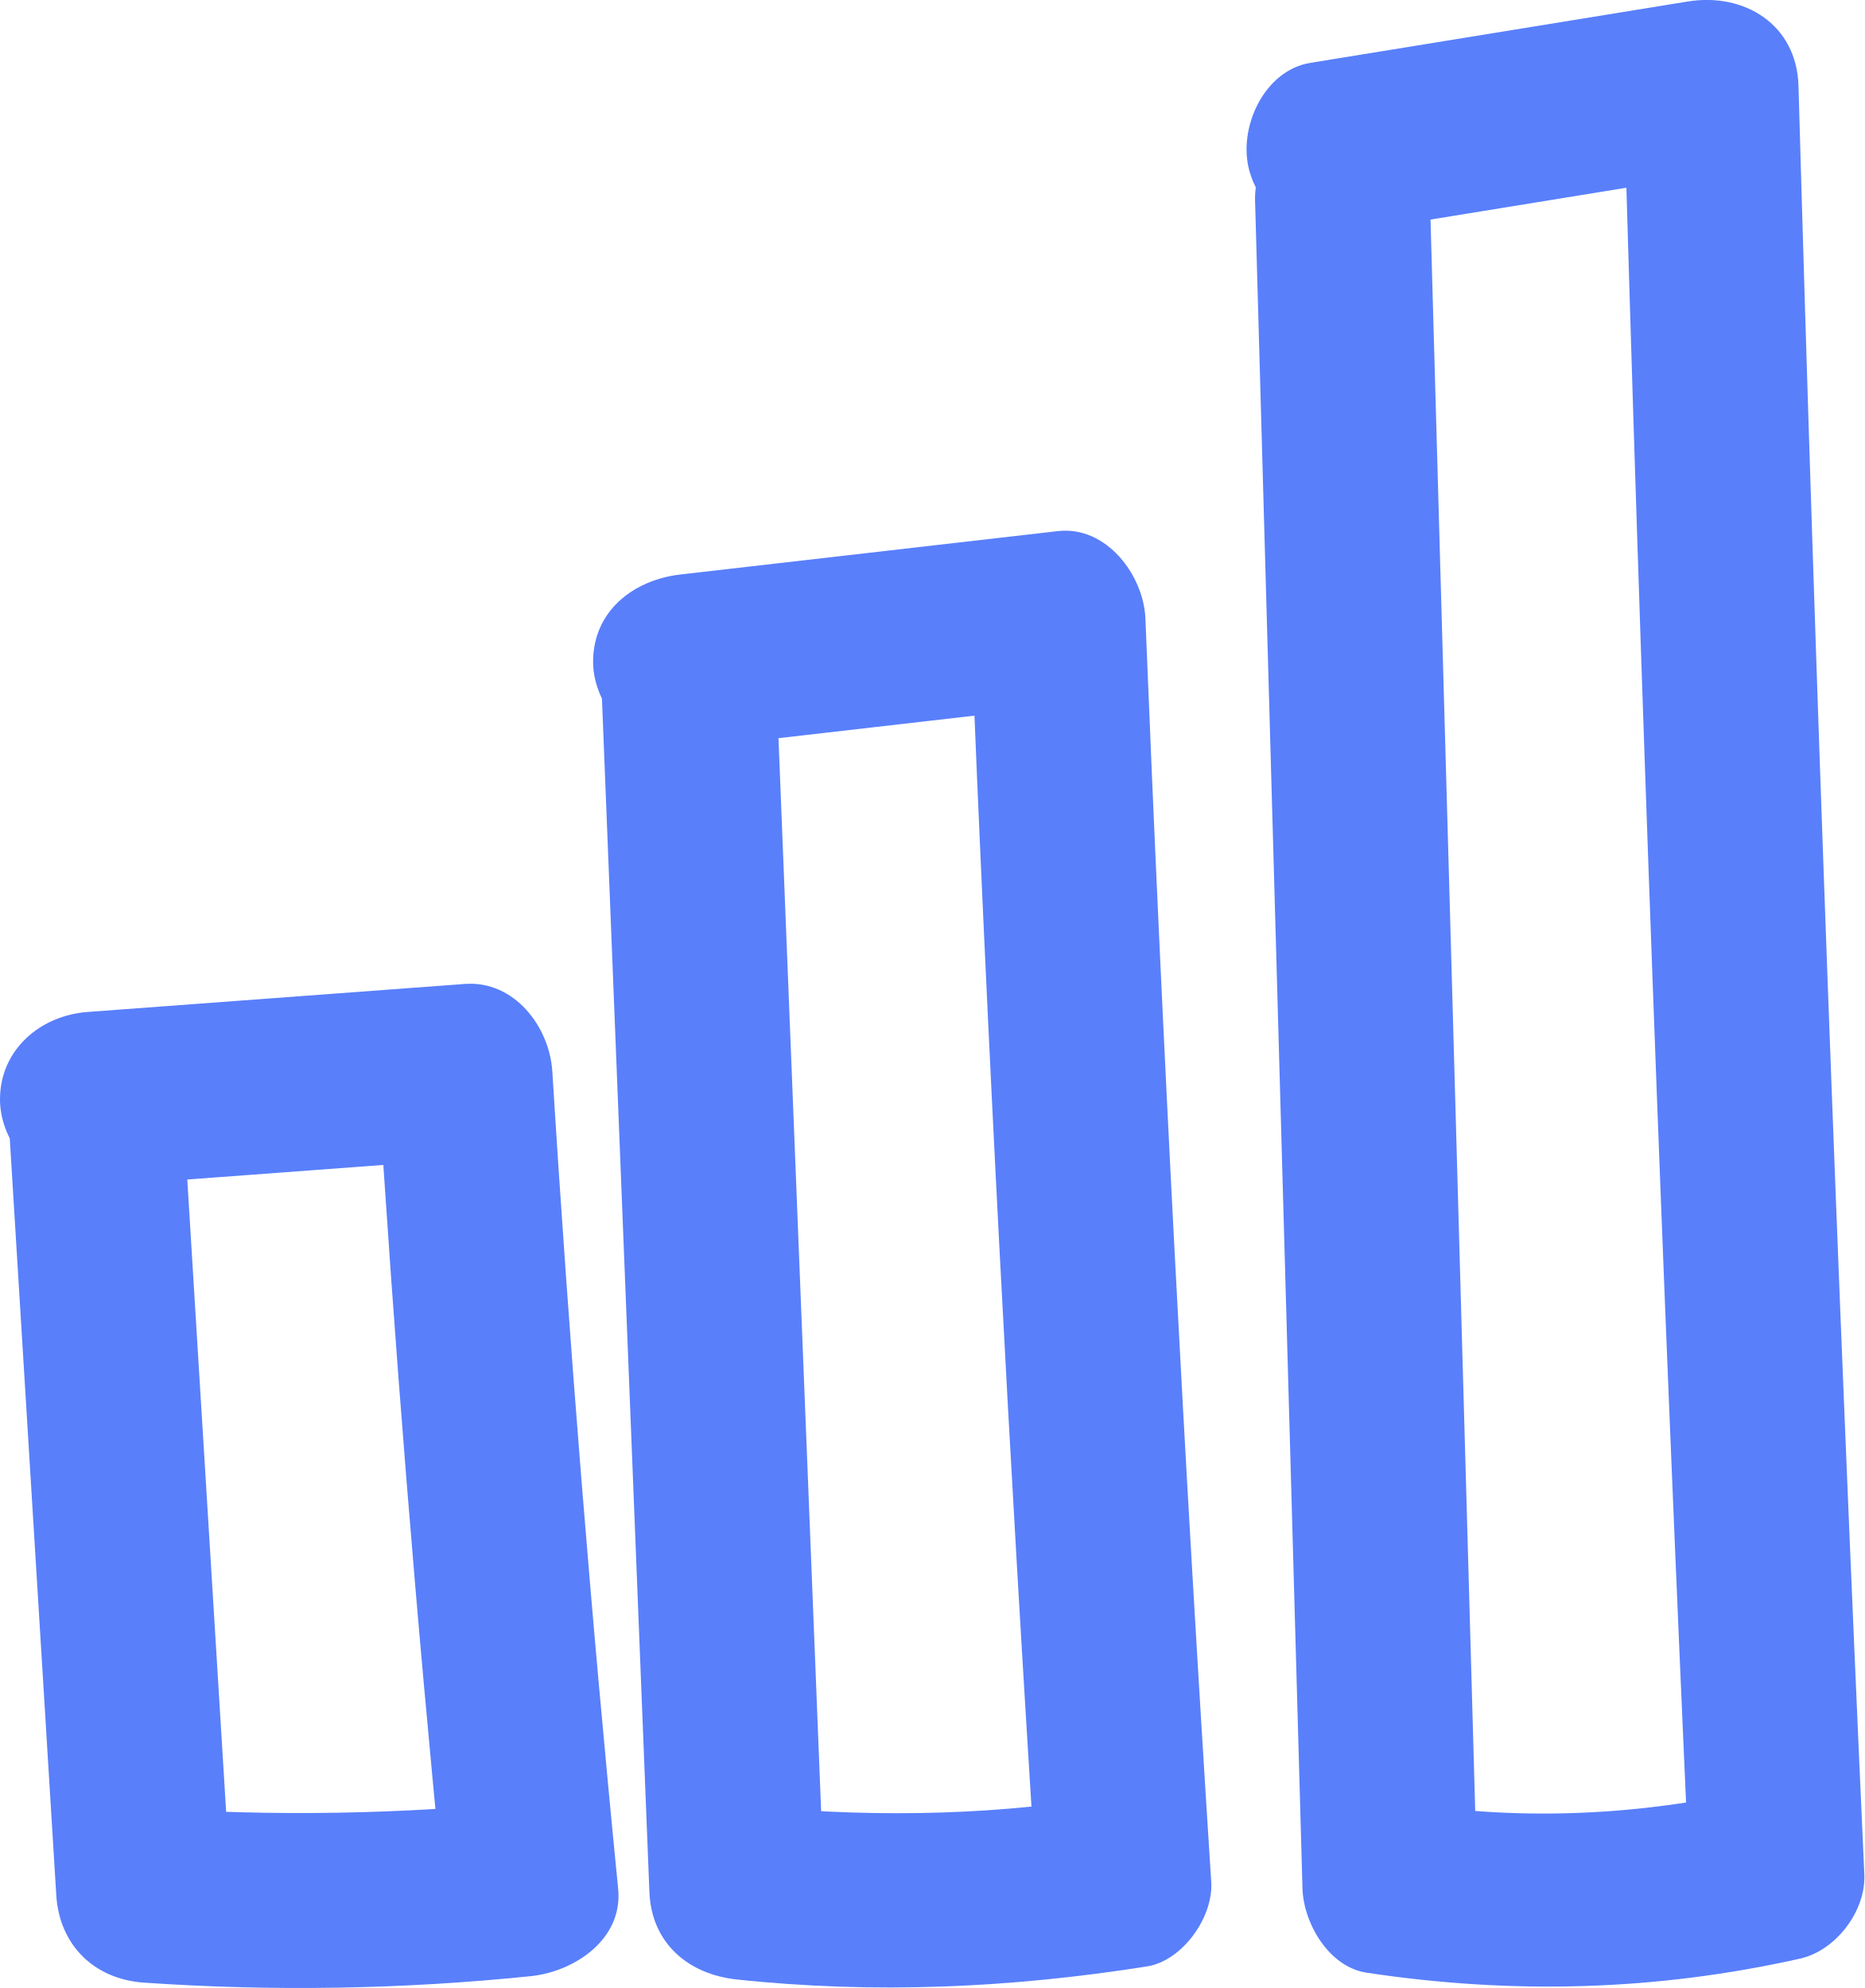
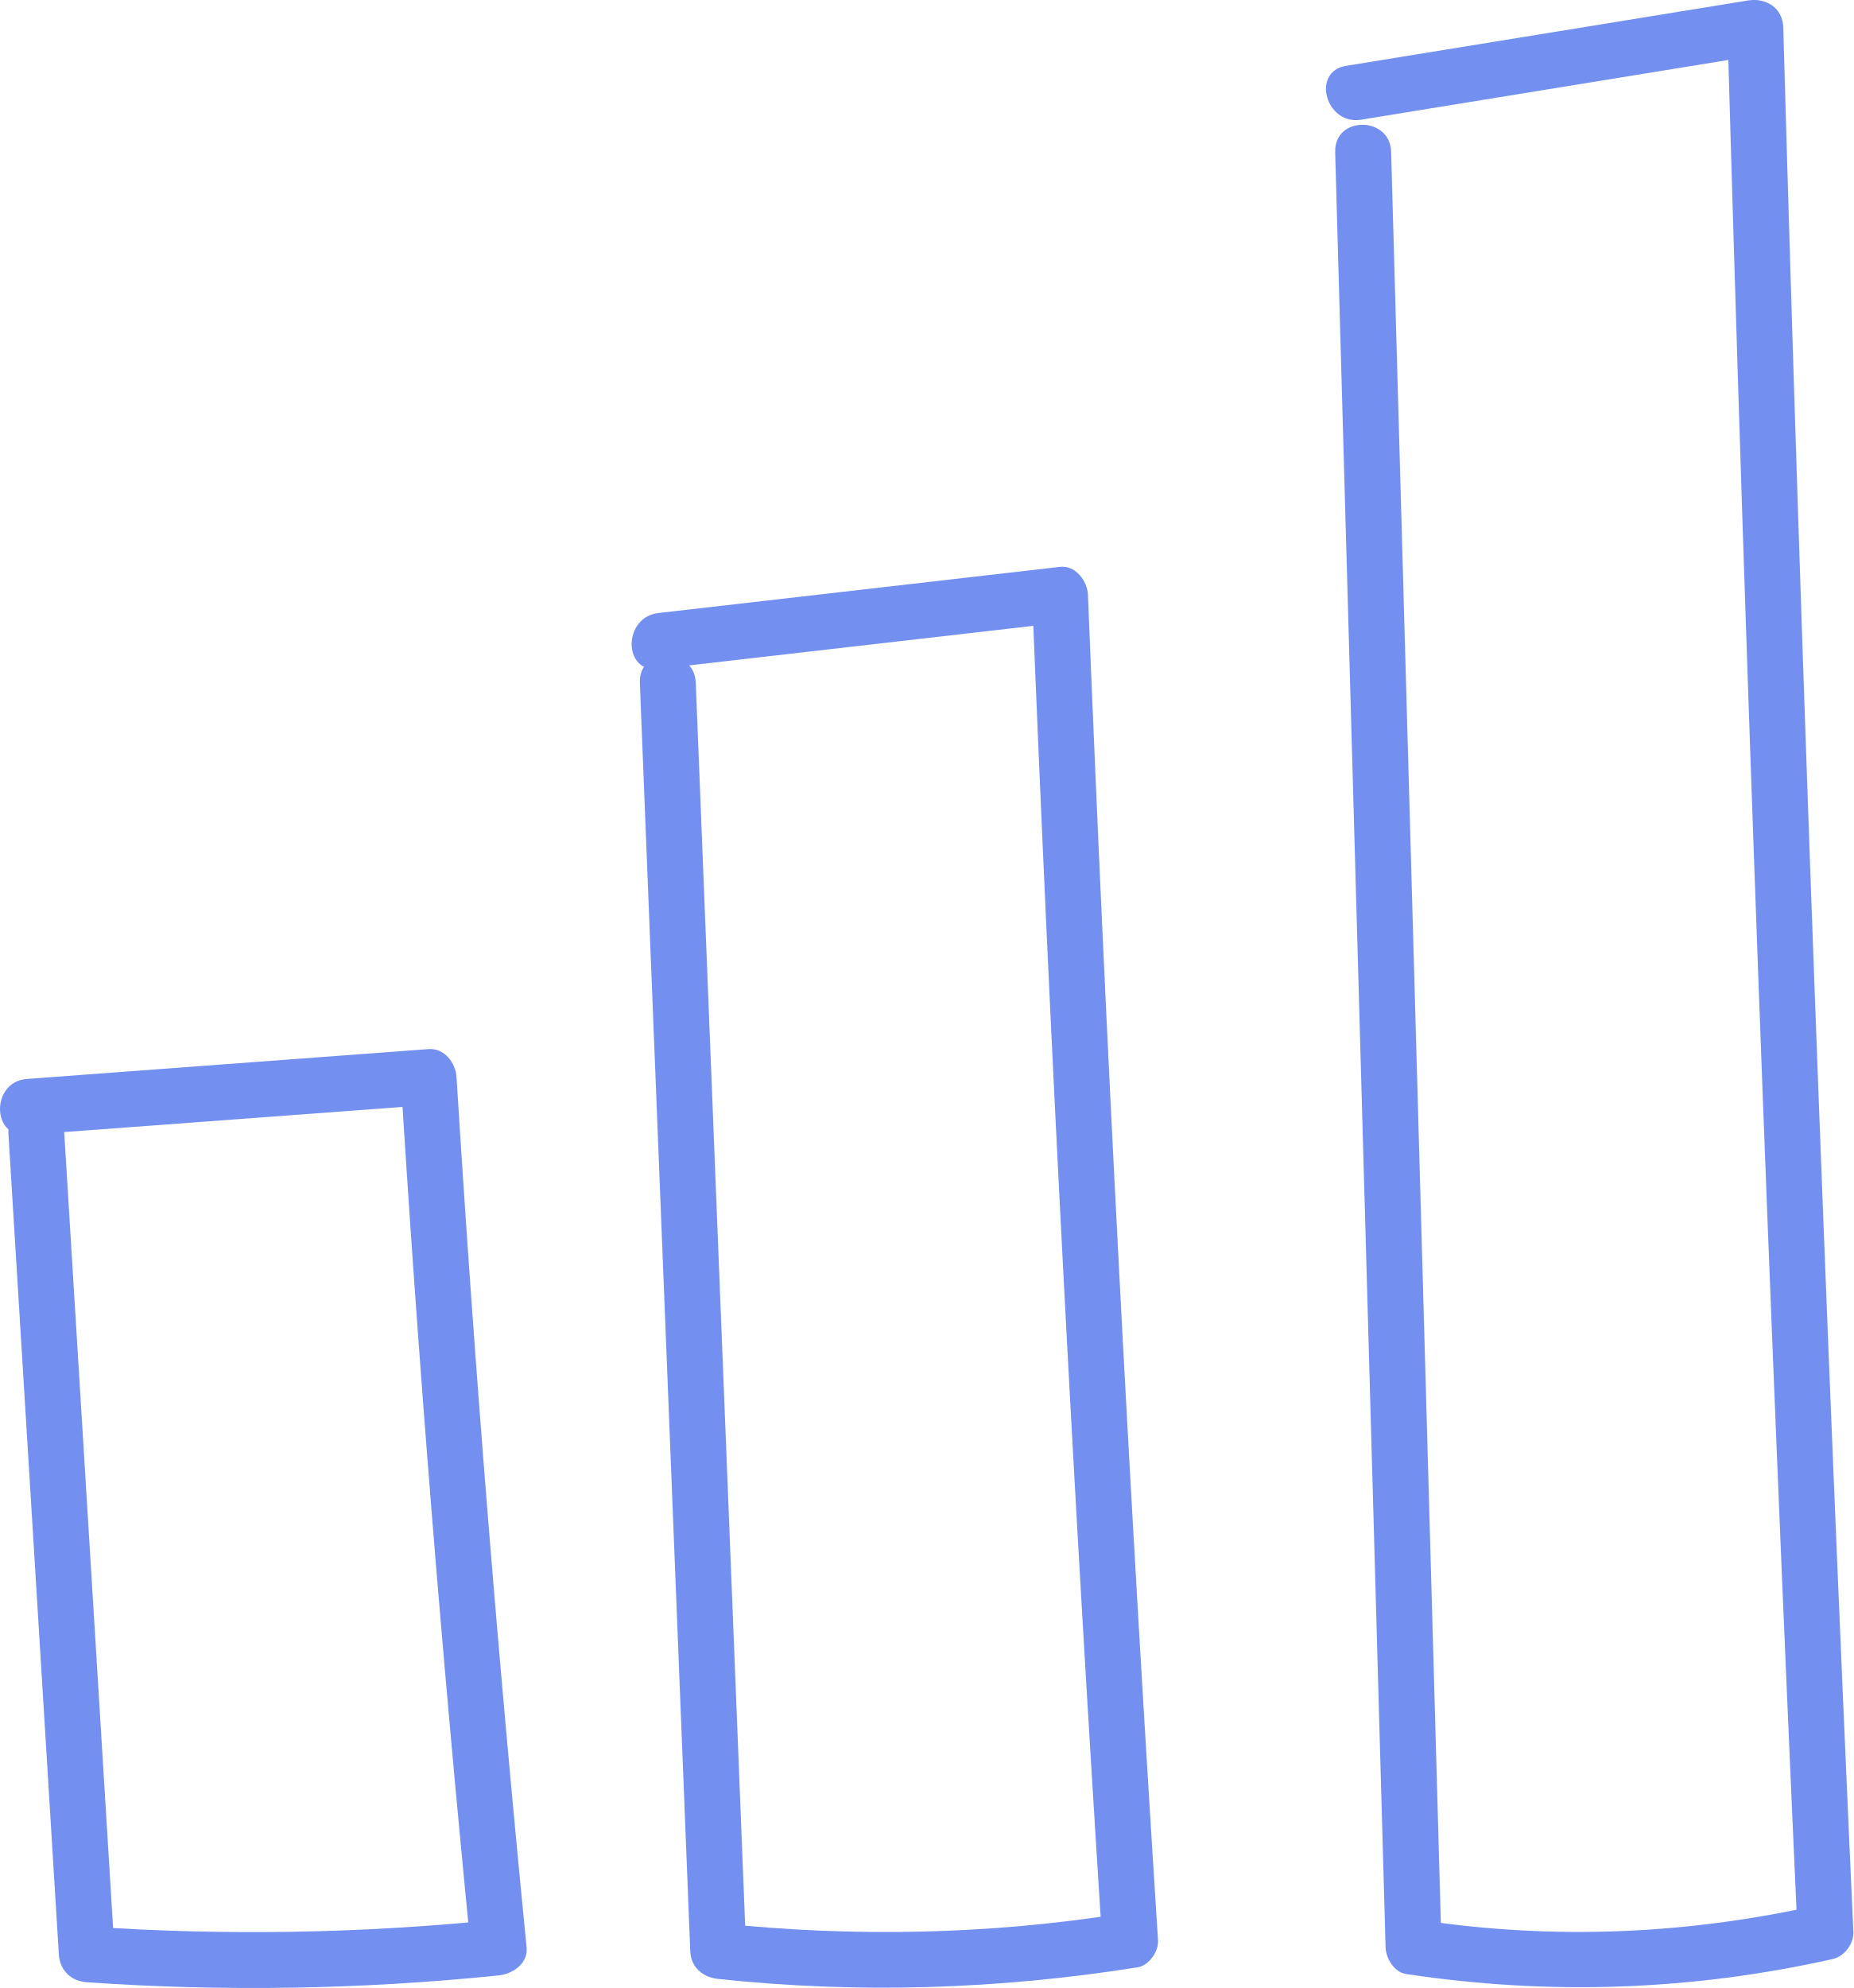
- <svg xmlns="http://www.w3.org/2000/svg" width="53.274" height="56.813" viewBox="0 0 53.274 56.813" creator="Katerina Limpitsouni">
-   <path d="M.255,32.144c.451,7.338,.902,14.677,1.353,22.015,.087,1.421,1.078,2.402,2.5,2.5,3.688,.255,7.377,.193,11.055-.184,1.239-.127,2.644-1.046,2.5-2.5-.77-7.773-1.397-15.559-1.881-23.356-.079-1.271-1.083-2.605-2.5-2.5-3.594,.267-7.188,.534-10.782,.801-1.347,.1-2.5,1.077-2.5,2.5,0,1.275,1.146,2.601,2.5,2.5,3.594-.267,7.188-.534,10.782-.801l-2.5-2.5c.484,7.796,1.111,15.582,1.881,23.356l2.5-2.5c-3.678,.377-7.367,.439-11.055,.184l2.5,2.5c-.451-7.338-.902-14.677-1.353-22.015-.083-1.348-1.09-2.5-2.5-2.5-1.289,0-2.583,1.145-2.5,2.5H.255Z" fill="#597ffb" origin="undraw" />
-   <path d="M17.203,20.035c.451,11.345,.902,22.69,1.353,34.035,.058,1.459,1.106,2.352,2.5,2.5,3.929,.418,7.821,.243,11.719-.374,1.013-.16,1.899-1.411,1.835-2.411-.771-12.028-1.398-24.064-1.881-36.107-.049-1.233-1.111-2.66-2.5-2.5-3.594,.413-7.188,.826-10.782,1.239-1.341,.154-2.5,1.039-2.5,2.5,0,1.232,1.15,2.655,2.5,2.5,3.594-.413,7.188-.826,10.782-1.239l-2.5-2.5c.483,12.043,1.11,24.079,1.881,36.107l1.835-2.411c-3.436,.544-6.935,.563-10.39,.195l2.5,2.5c-.451-11.345-.902-22.69-1.353-34.035-.127-3.207-5.128-3.223-5,0h0Z" fill="#597ffb" />
-   <path d="M35.864,5.79c.451,16.058,.902,32.117,1.353,48.175,.028,.99,.749,2.247,1.835,2.411,4.169,.628,8.263,.521,12.384-.403,1.024-.23,1.883-1.36,1.835-2.411-.772-17.03-1.399-34.067-1.881-51.108-.05-1.757-1.55-2.673-3.165-2.411-3.594,.584-7.188,1.169-10.782,1.753-1.334,.217-2.076,1.874-1.746,3.075,.39,1.418,1.738,1.964,3.075,1.746,3.594-.584,7.188-1.169,10.782-1.753l-3.165-2.411c.482,17.041,1.109,34.077,1.881,51.108l1.835-2.411c-3.184,.714-6.491,.89-9.725,.403l1.835,2.411c-.451-16.058-.902-32.117-1.353-48.175-.09-3.211-5.091-3.224-5,0h0Z" fill="#597ffb" />
+ <svg xmlns="http://www.w3.org/2000/svg" width="49.743" height="53.345" viewBox="0 0 49.743 53.345" creator="Katerina Limpitsouni">
+   <path d="M.226,30.426c.451,7.338,.902,14.677,1.353,22.015,.026,.426,.324,.721,.75,.75,3.688,.255,7.377,.193,11.055-.184,.372-.038,.793-.314,.75-.75-.77-7.773-1.397-15.559-1.881-23.356-.024-.381-.325-.782-.75-.75-3.594,.267-7.188,.534-10.782,.801-.957,.071-.965,1.572,0,1.5,3.594-.267,7.188-.534,10.782-.801l-.75-.75c.484,7.796,1.111,15.582,1.881,23.356l.75-.75c-3.678,.377-7.367,.439-11.055,.184l.75,.75c-.451-7.338-.902-14.677-1.353-22.015-.059-.959-1.559-.966-1.5,0H.226Z" fill="#7390f0" origin="undraw" />
+   <path d="M17.173,18.317c.451,11.345,.902,22.69,1.353,34.035,.017,.438,.332,.705,.75,.75,3.764,.401,7.517,.281,11.254-.311,.304-.048,.57-.423,.551-.723-.771-12.028-1.398-24.064-1.881-36.107-.015-.37-.333-.798-.75-.75-3.594,.413-7.188,.826-10.782,1.239-.948,.109-.959,1.61,0,1.5,3.594-.413,7.188-.826,10.782-1.239l-.75-.75c.483,12.043,1.11,24.079,1.881,36.107l.551-.723c-3.599,.57-7.233,.643-10.855,.258l.75,.75c-.451-11.345-.902-22.69-1.353-34.035-.038-.962-1.538-.967-1.5,0h0Z" fill="#7390f0" />
+   <path d="M35.835,4.072c.451,16.058,.902,32.117,1.353,48.175,.008,.297,.225,.674,.551,.723,3.841,.579,7.662,.447,11.453-.403,.307-.069,.565-.408,.551-.723-.772-17.03-1.399-34.067-1.881-51.108-.015-.527-.465-.802-.949-.723-3.594,.584-7.188,1.169-10.782,1.753-.95,.155-.547,1.6,.399,1.446,3.594-.584,7.188-1.169,10.782-1.753l-.949-.723c.482,17.041,1.109,34.077,1.881,51.108l.551-.723c-3.513,.787-7.094,.939-10.656,.403l.551,.723c-.451-16.058-.902-32.117-1.353-48.175-.027-.963-1.527-.967-1.5,0h0Z" fill="#7390f0" />
</svg>
